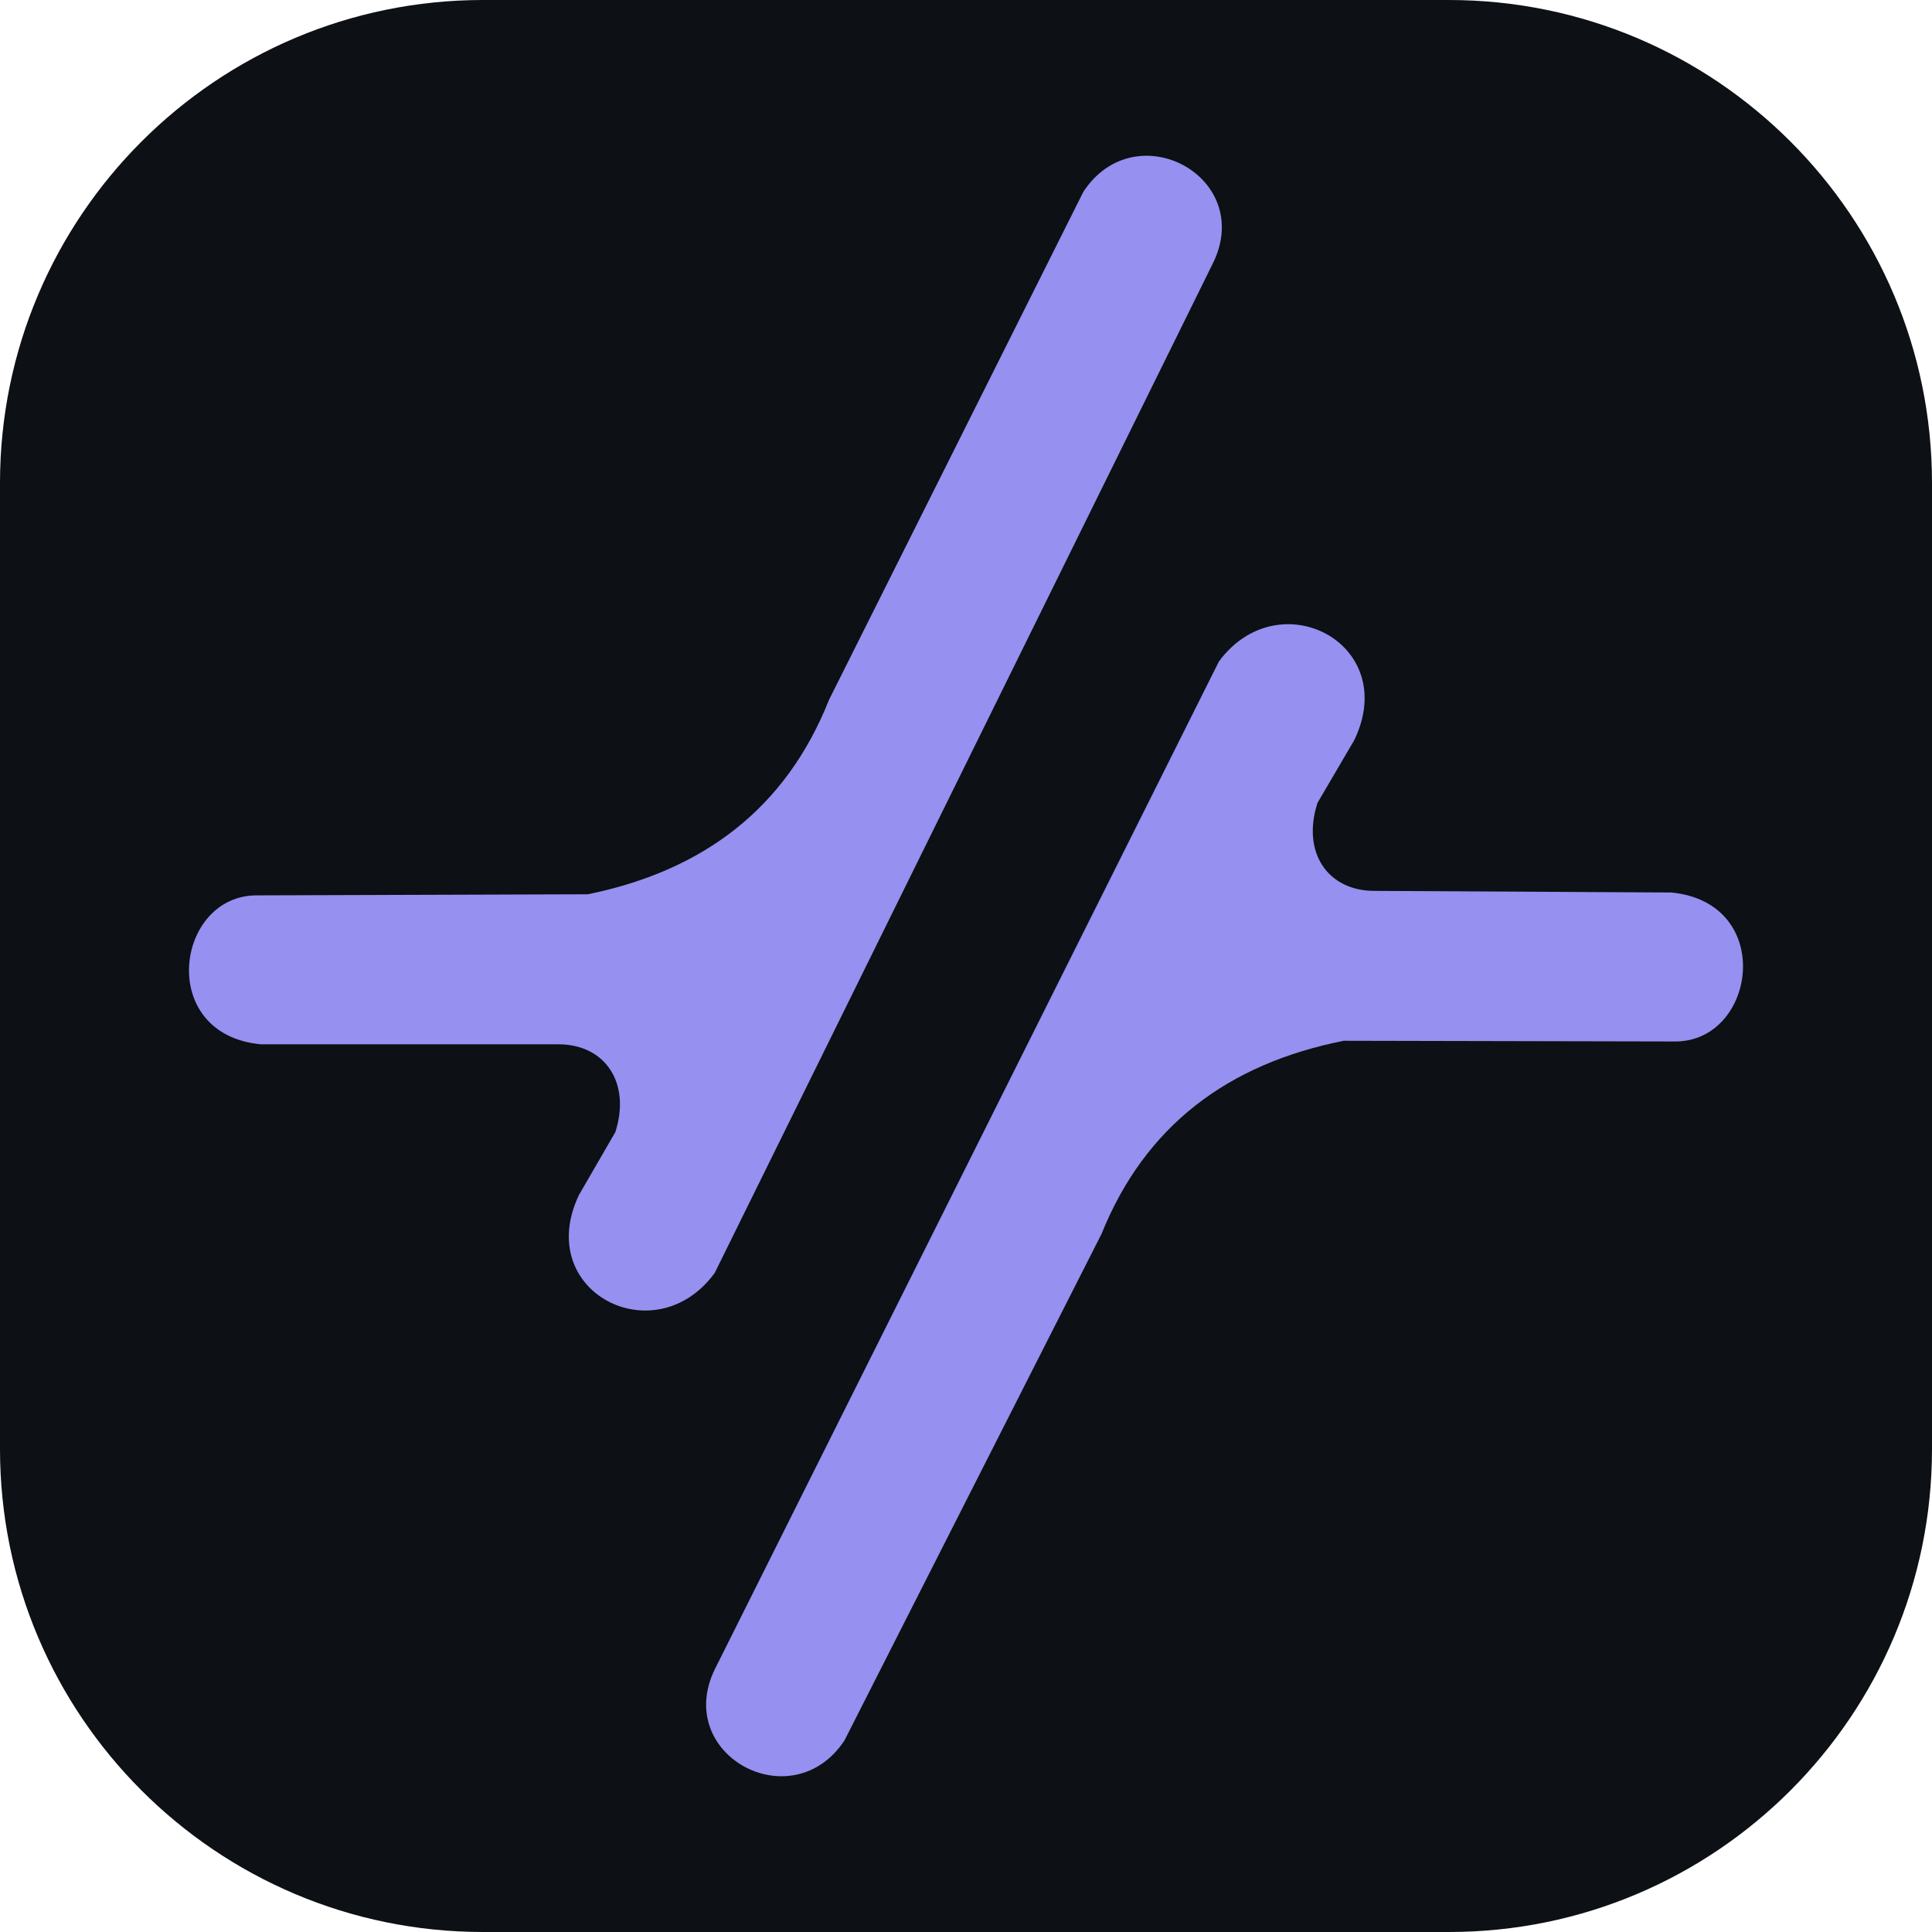
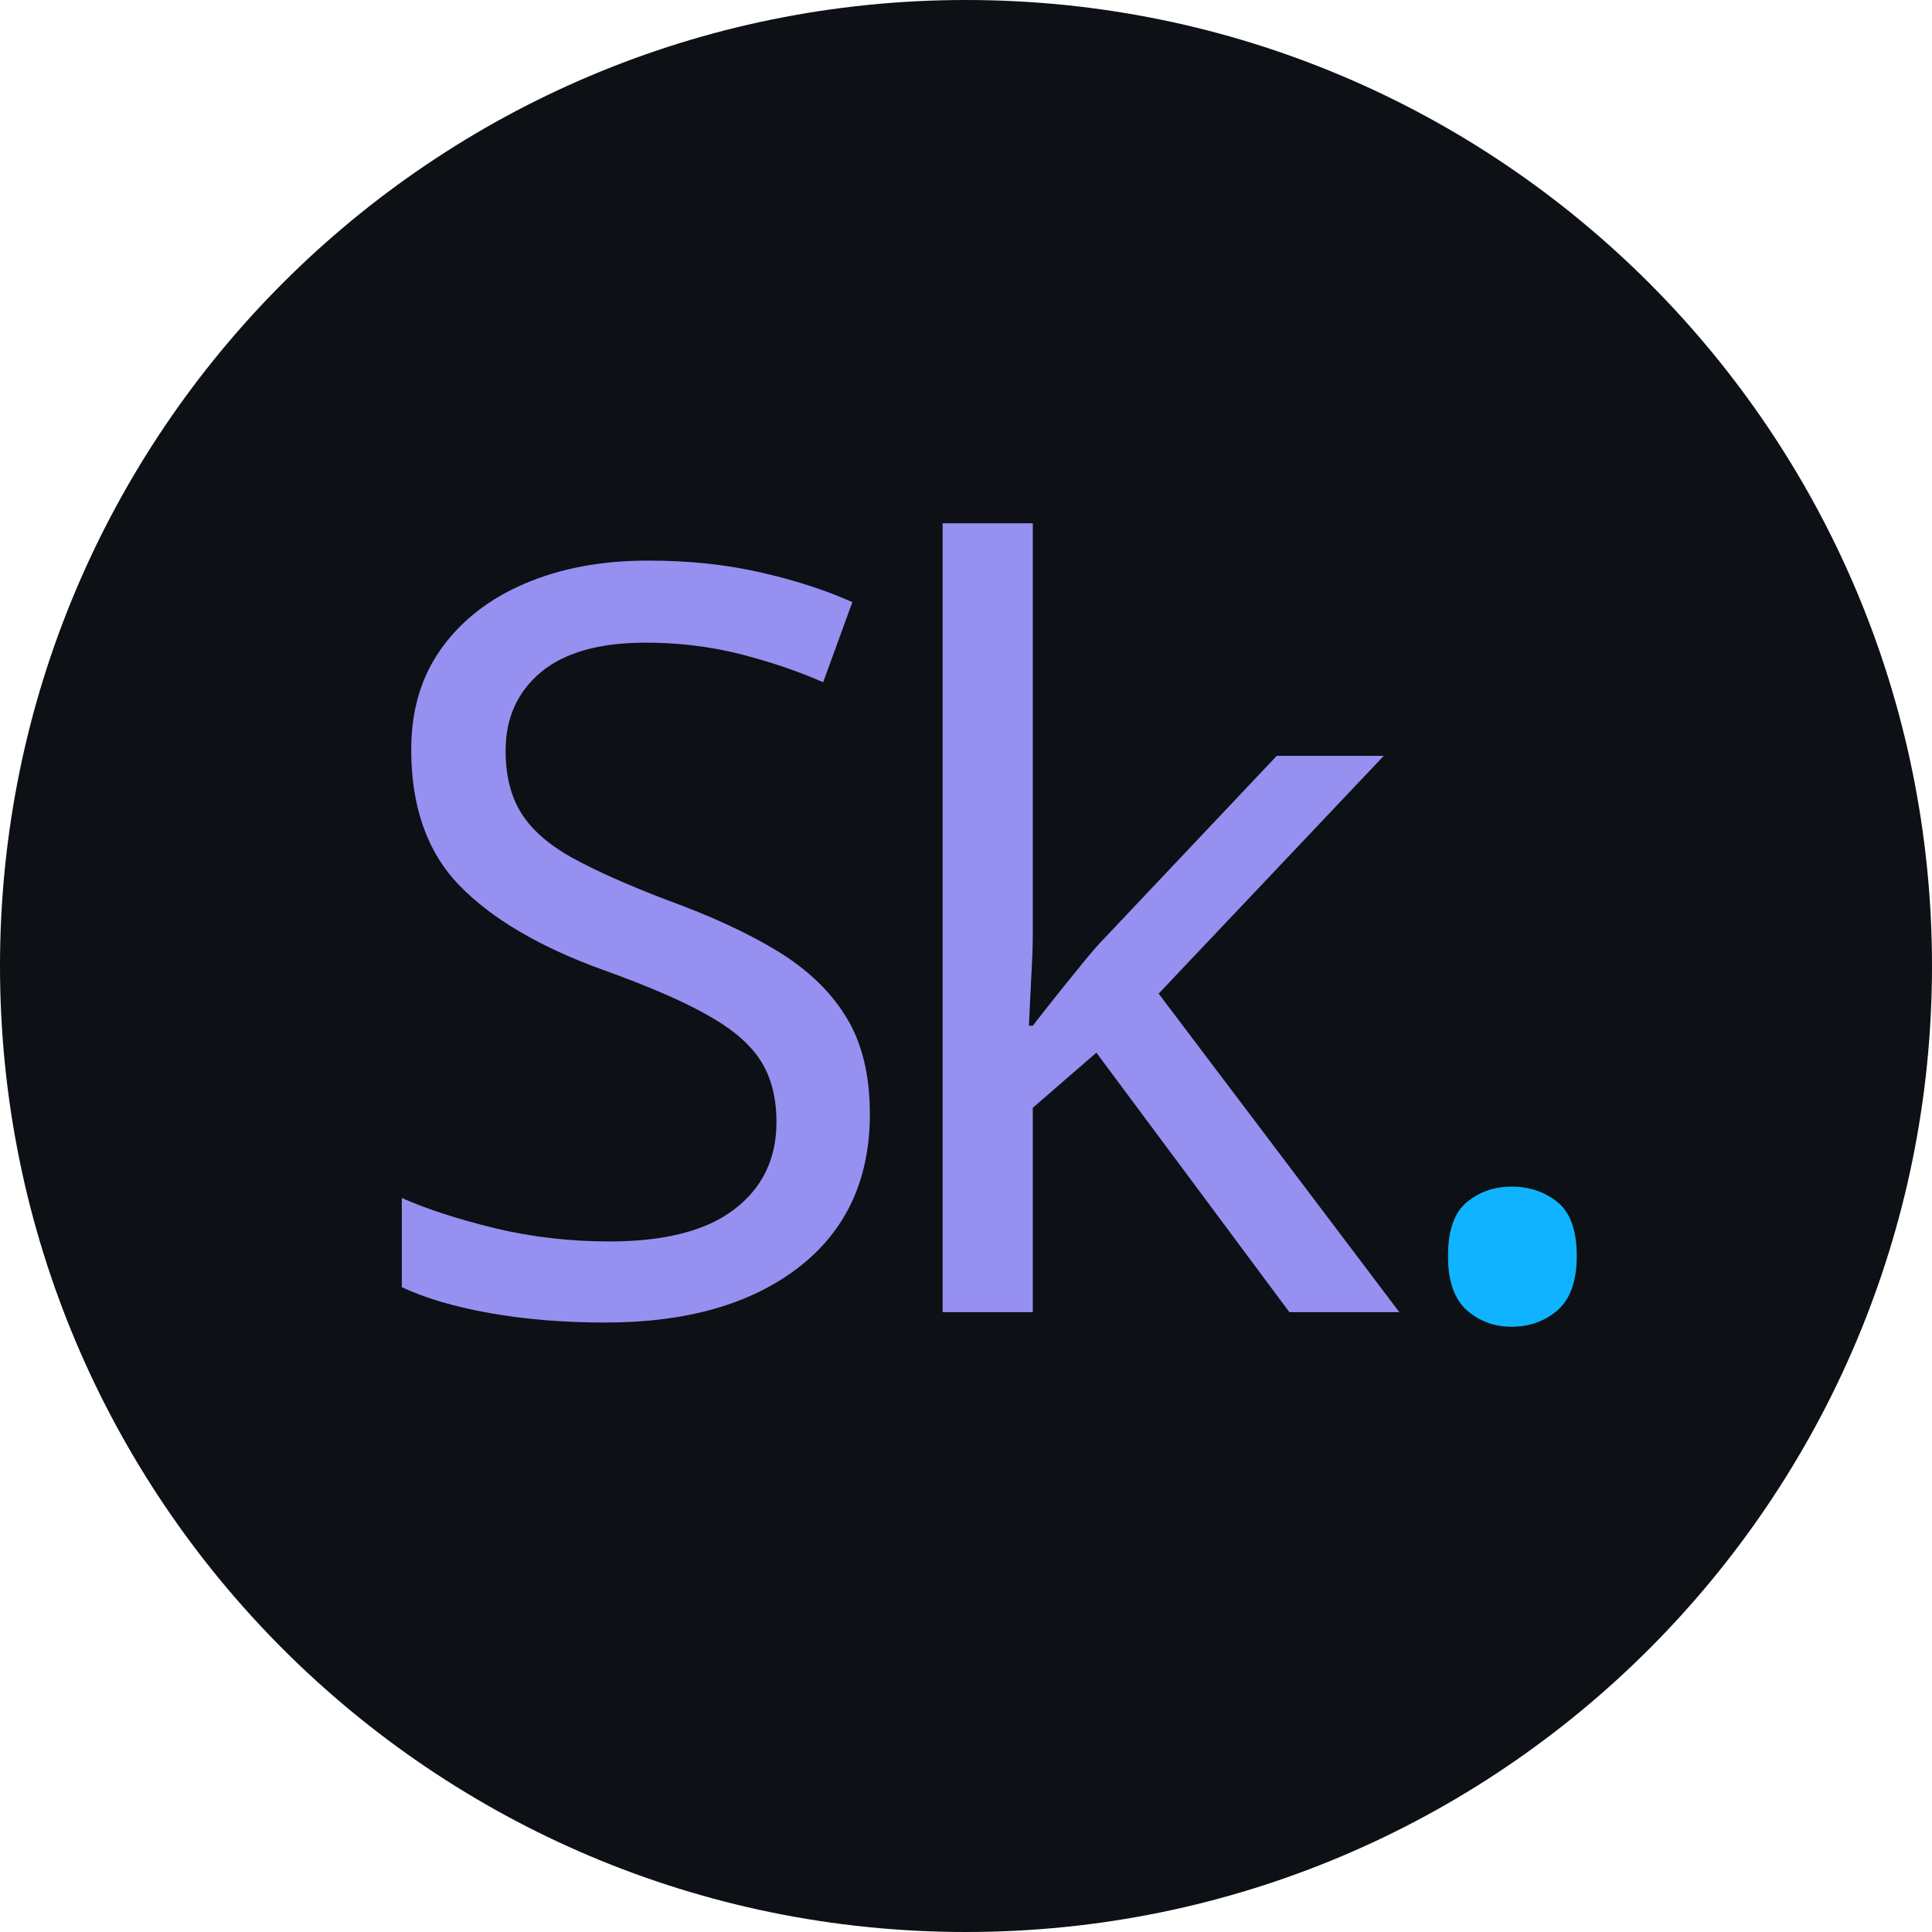
<svg xmlns="http://www.w3.org/2000/svg" width="100%" height="100%" viewBox="0 0 1080 1080" version="1.1" xml:space="preserve" style="fill-rule:evenodd;clip-rule:evenodd;stroke-linejoin:round;stroke-miterlimit:2;">
  <g id="Dark" transform="matrix(1.428724,0,0,1.428724,105.6419,87.0698)">
    <g transform="matrix(0.699925,0,0,0.699925,-73.94143,-60.94236)">
-       <path d="M810,0C959.017,0 1080,120.983 1080,270L1080,810C1080,959.017 959.017,1080 810,1080L270,1080C120.983,1080 0,959.017 0,810L0,270C0,120.983 120.983,0 270,0L810,0Z" style="fill:rgb(13,16,20);" />
+       <circle cx="540" cy="540" r="540" style="fill:rgb(13,16,20);" />
    </g>
-     <g transform="matrix(2.148892,0,0,2.148892,-802.1376,-915.0806)">
-       <path d="M536.131,432.387C545.625,417.977 567.313,429.638 559.783,445.276L469.006,629.245C458.16,644.102 435.921,632.689 444.275,615.07L450.91,603.61C453.793,594.61 449.009,587.518 440.355,587.625L386.371,587.625C367.262,585.812 370.843,560.342 385.746,560.504L445.907,560.304C466.931,556.008 481.967,544.674 489.815,524.895L536.131,432.387Z" style="fill:rgb(150,144,241);" />
-     </g>
-     <g transform="matrix(-2.14886,-0.011676,0.011676,-2.14886,1403.458,1555.495)">
-       <path d="M536.131,432.387C545.625,417.977 567.313,429.638 559.783,445.276L469.006,629.245C458.16,644.102 435.921,632.689 444.275,615.07L450.91,603.61C453.793,594.61 449.009,587.518 440.355,587.625L386.371,587.625C367.262,585.812 370.843,560.342 385.746,560.504L445.907,560.304C466.931,556.008 481.967,544.674 489.815,524.895L536.131,432.387Z" style="fill:rgb(150,144,241);" />
+     <g transform="matrix(8.122516,0,0,8.122516,-3299.439,-4020.988)">
+       <text x="413.913px" y="550.747px" style="font-family:'AkayaKanadaka-Regular', 'Akaya Kanadaka';font-size:50px;fill:rgb(150,144,241);">S<tspan x="438.263px " y="550.747px ">k</tspan>
+       </text>
+       <text x="463.263px" y="550.747px" style="font-family:'AkayaKanadaka-Regular', 'Akaya Kanadaka';font-size:50px;fill:rgb(15,179,255);">.</text>
    </g>
  </g>
</svg>
